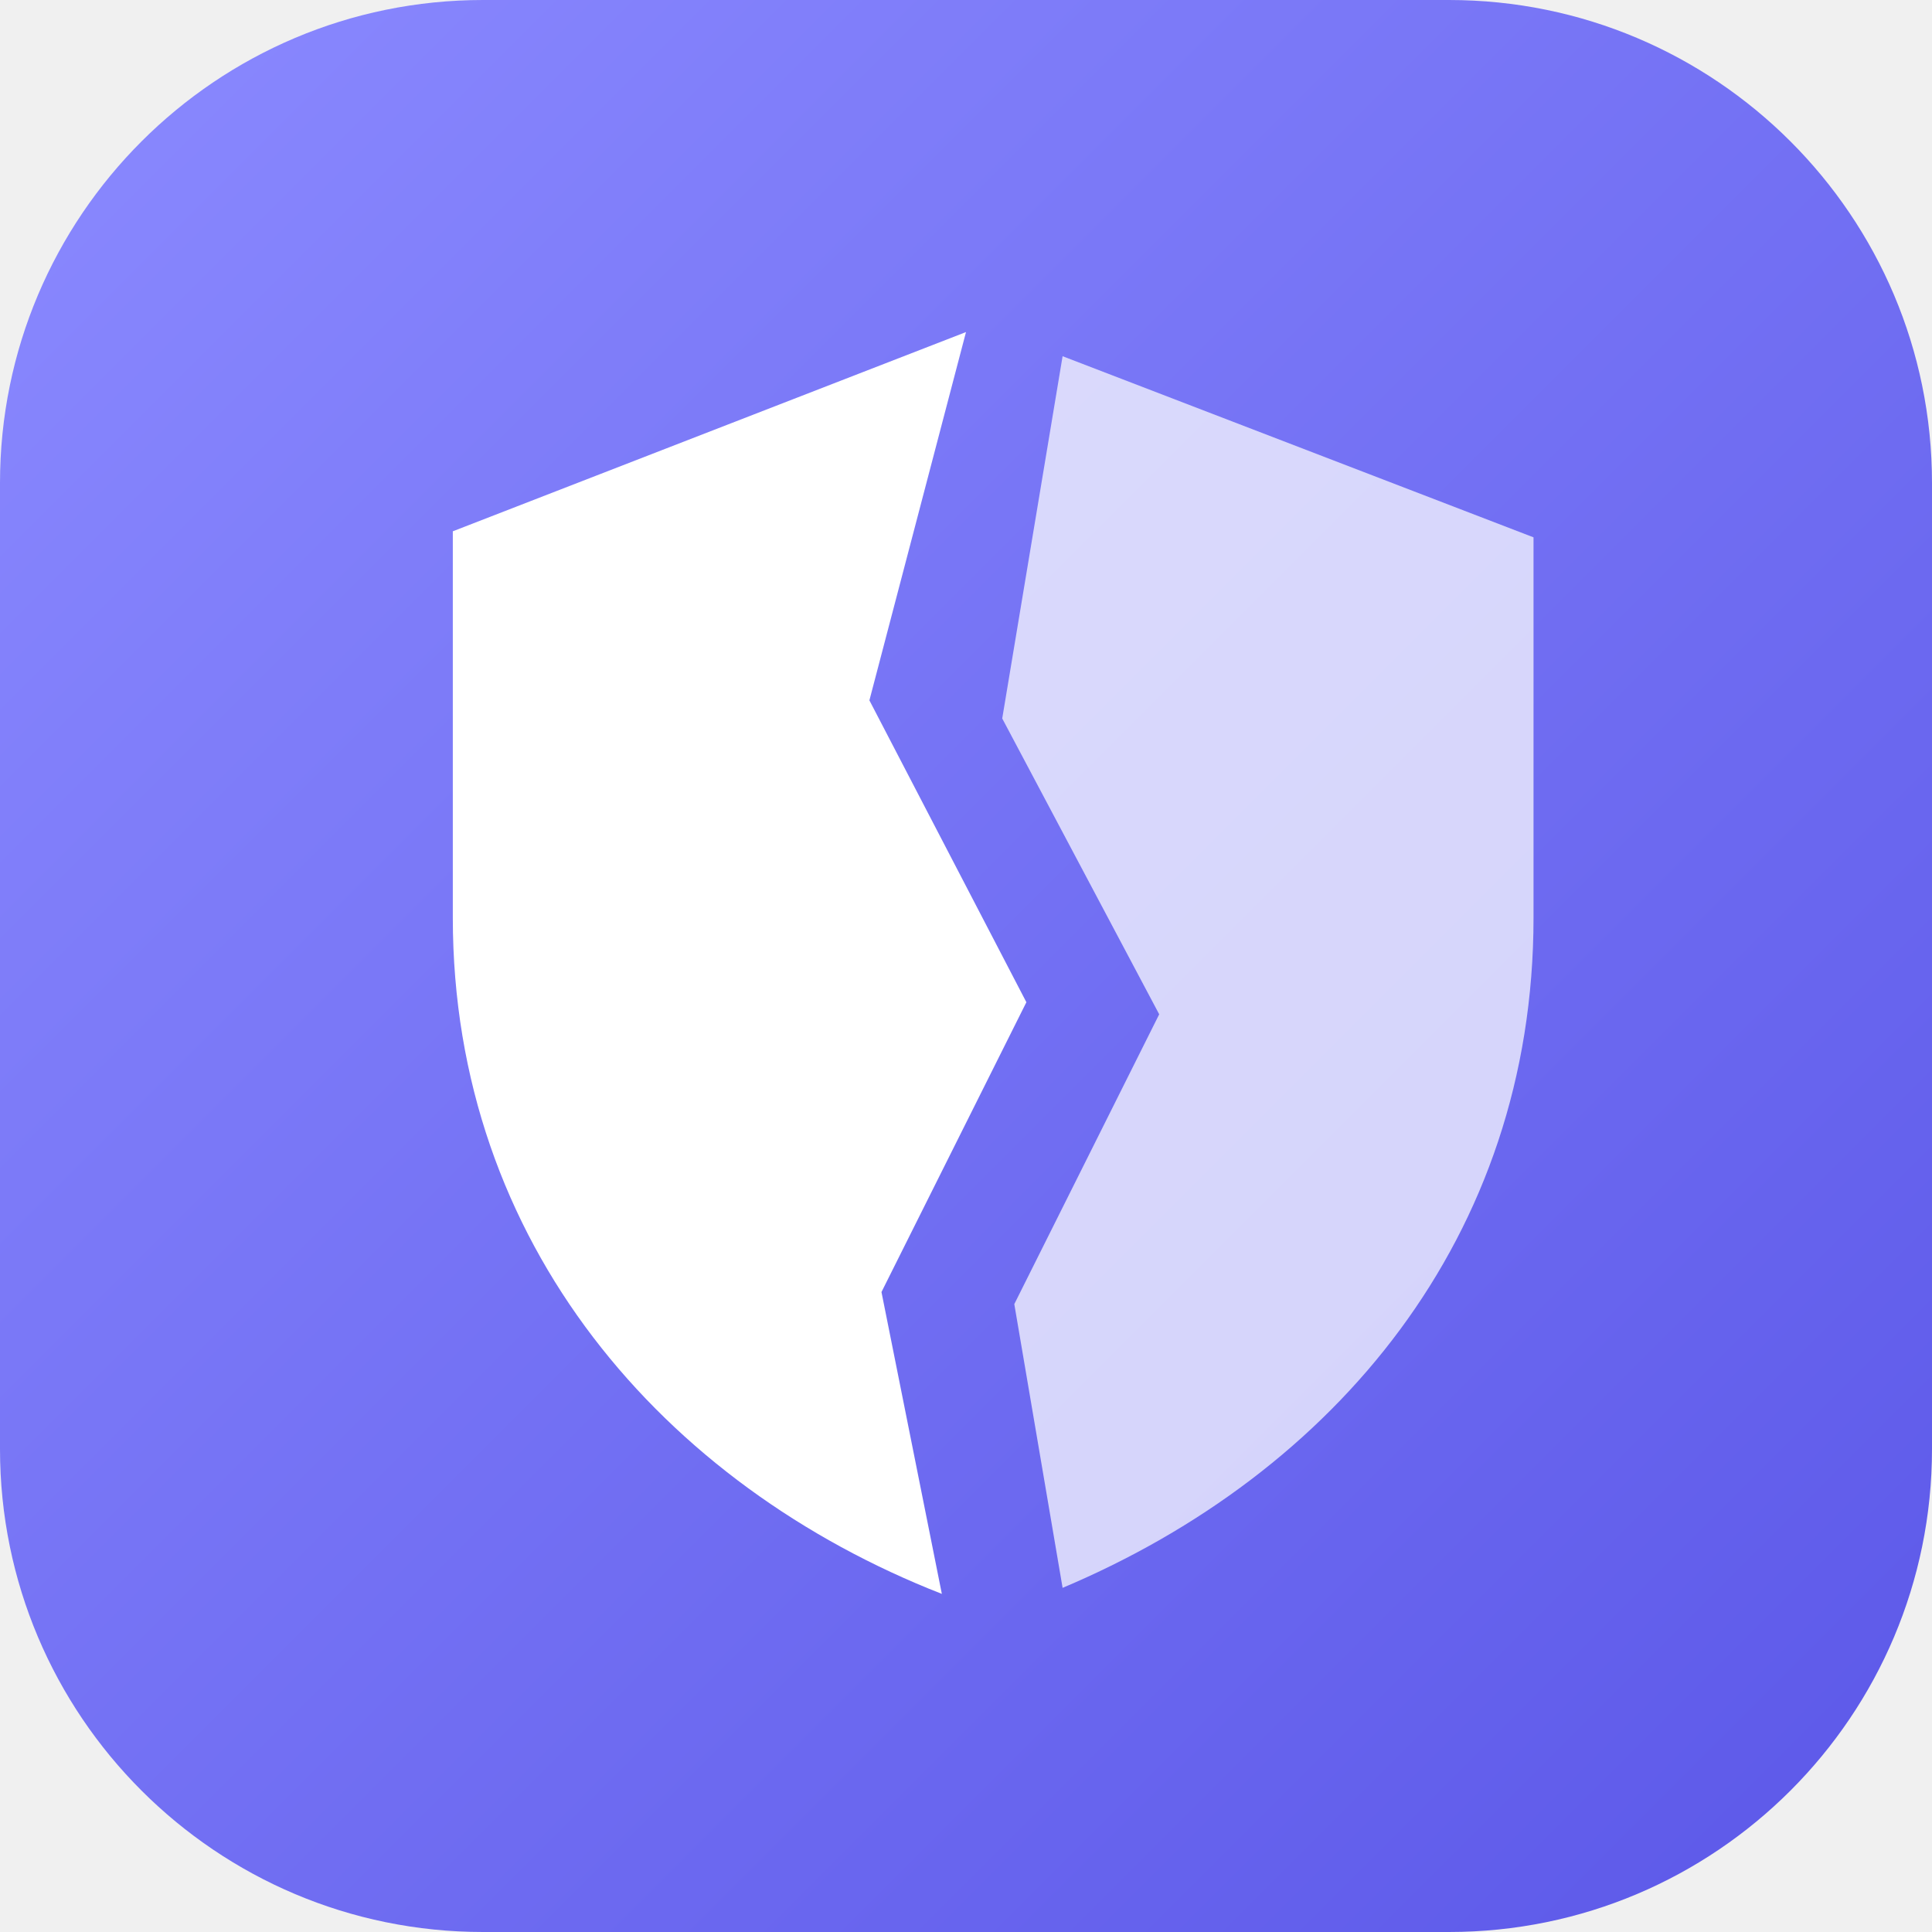
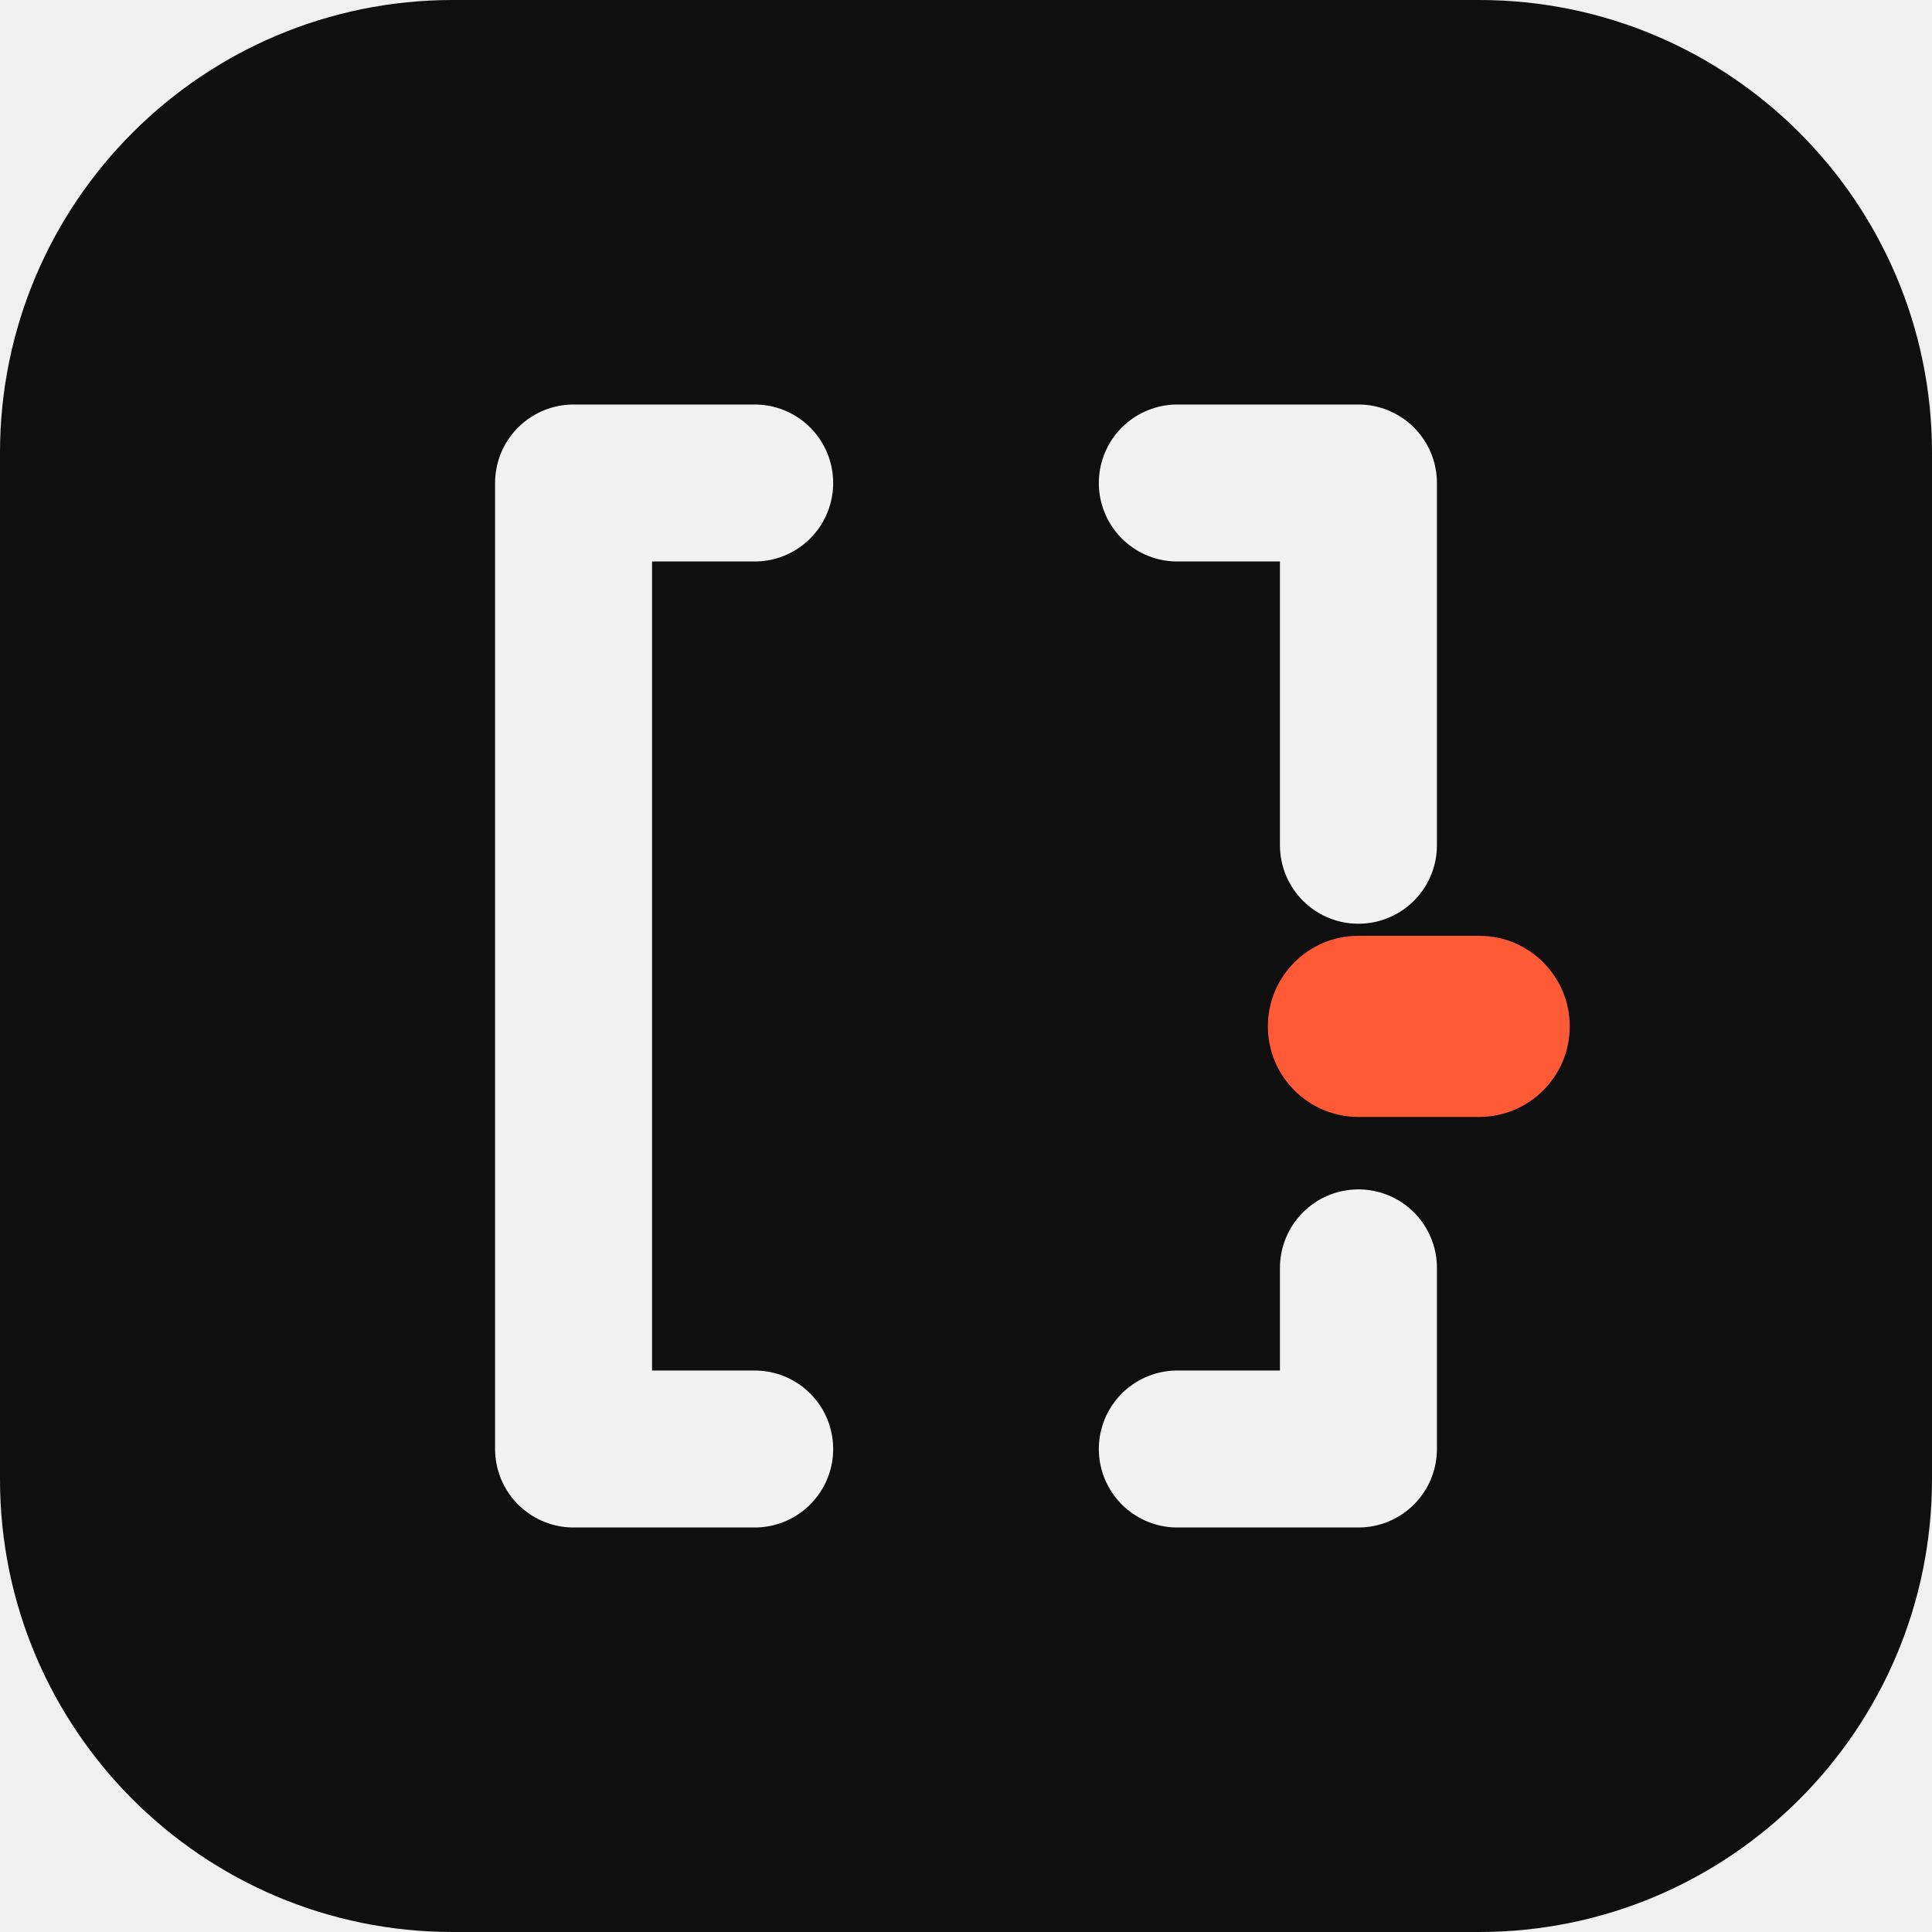
<svg xmlns="http://www.w3.org/2000/svg" viewBox="0 0 32 32">
-   <defs>
-     <linearGradient id="g" x1="0" y1="0" x2="1" y2="1">
-       <stop offset="0" stop-color="#8B8AFF" />
-       <stop offset="1" stop-color="#5B57E8" />
-     </linearGradient>
-   </defs>
-   <rect width="32" height="32" rx="8" fill="url(#g)" />
-   <path d="M16 5.5 L7.5 8.8 V15.2 C7.5 20.6 11 24.6 15.6 26.4 L14.6 21.4 L17 16.6 L14.4 11.6 Z" fill="#fff" />
-   <path d="M17.6 5.9 L25.4 8.9 V15.2 C25.4 20.5 22.1 24.4 17.6 26.3 L16.8 21.6 L19.2 16.8 L16.6 11.9 Z" fill="#fff" fill-opacity=".72" />
+   <rect width="32" height="32" rx="7.5" fill="#0f0f10" />
+   <path d="M12.5 8H9.5v16h3" fill="none" stroke="#f2f2f2" stroke-width="2.6" stroke-linecap="round" stroke-linejoin="round" />
+   <path d="M19.5 8h3v6" fill="none" stroke="#f2f2f2" stroke-width="2.6" stroke-linecap="round" stroke-linejoin="round" />
+   <path d="M22.5 21v3h-3" fill="none" stroke="#f2f2f2" stroke-width="2.6" stroke-linecap="round" stroke-linejoin="round" />
+   <rect x="21" y="15.5" width="5" height="3" rx="1.5" fill="#ff5a36" />
</svg>
